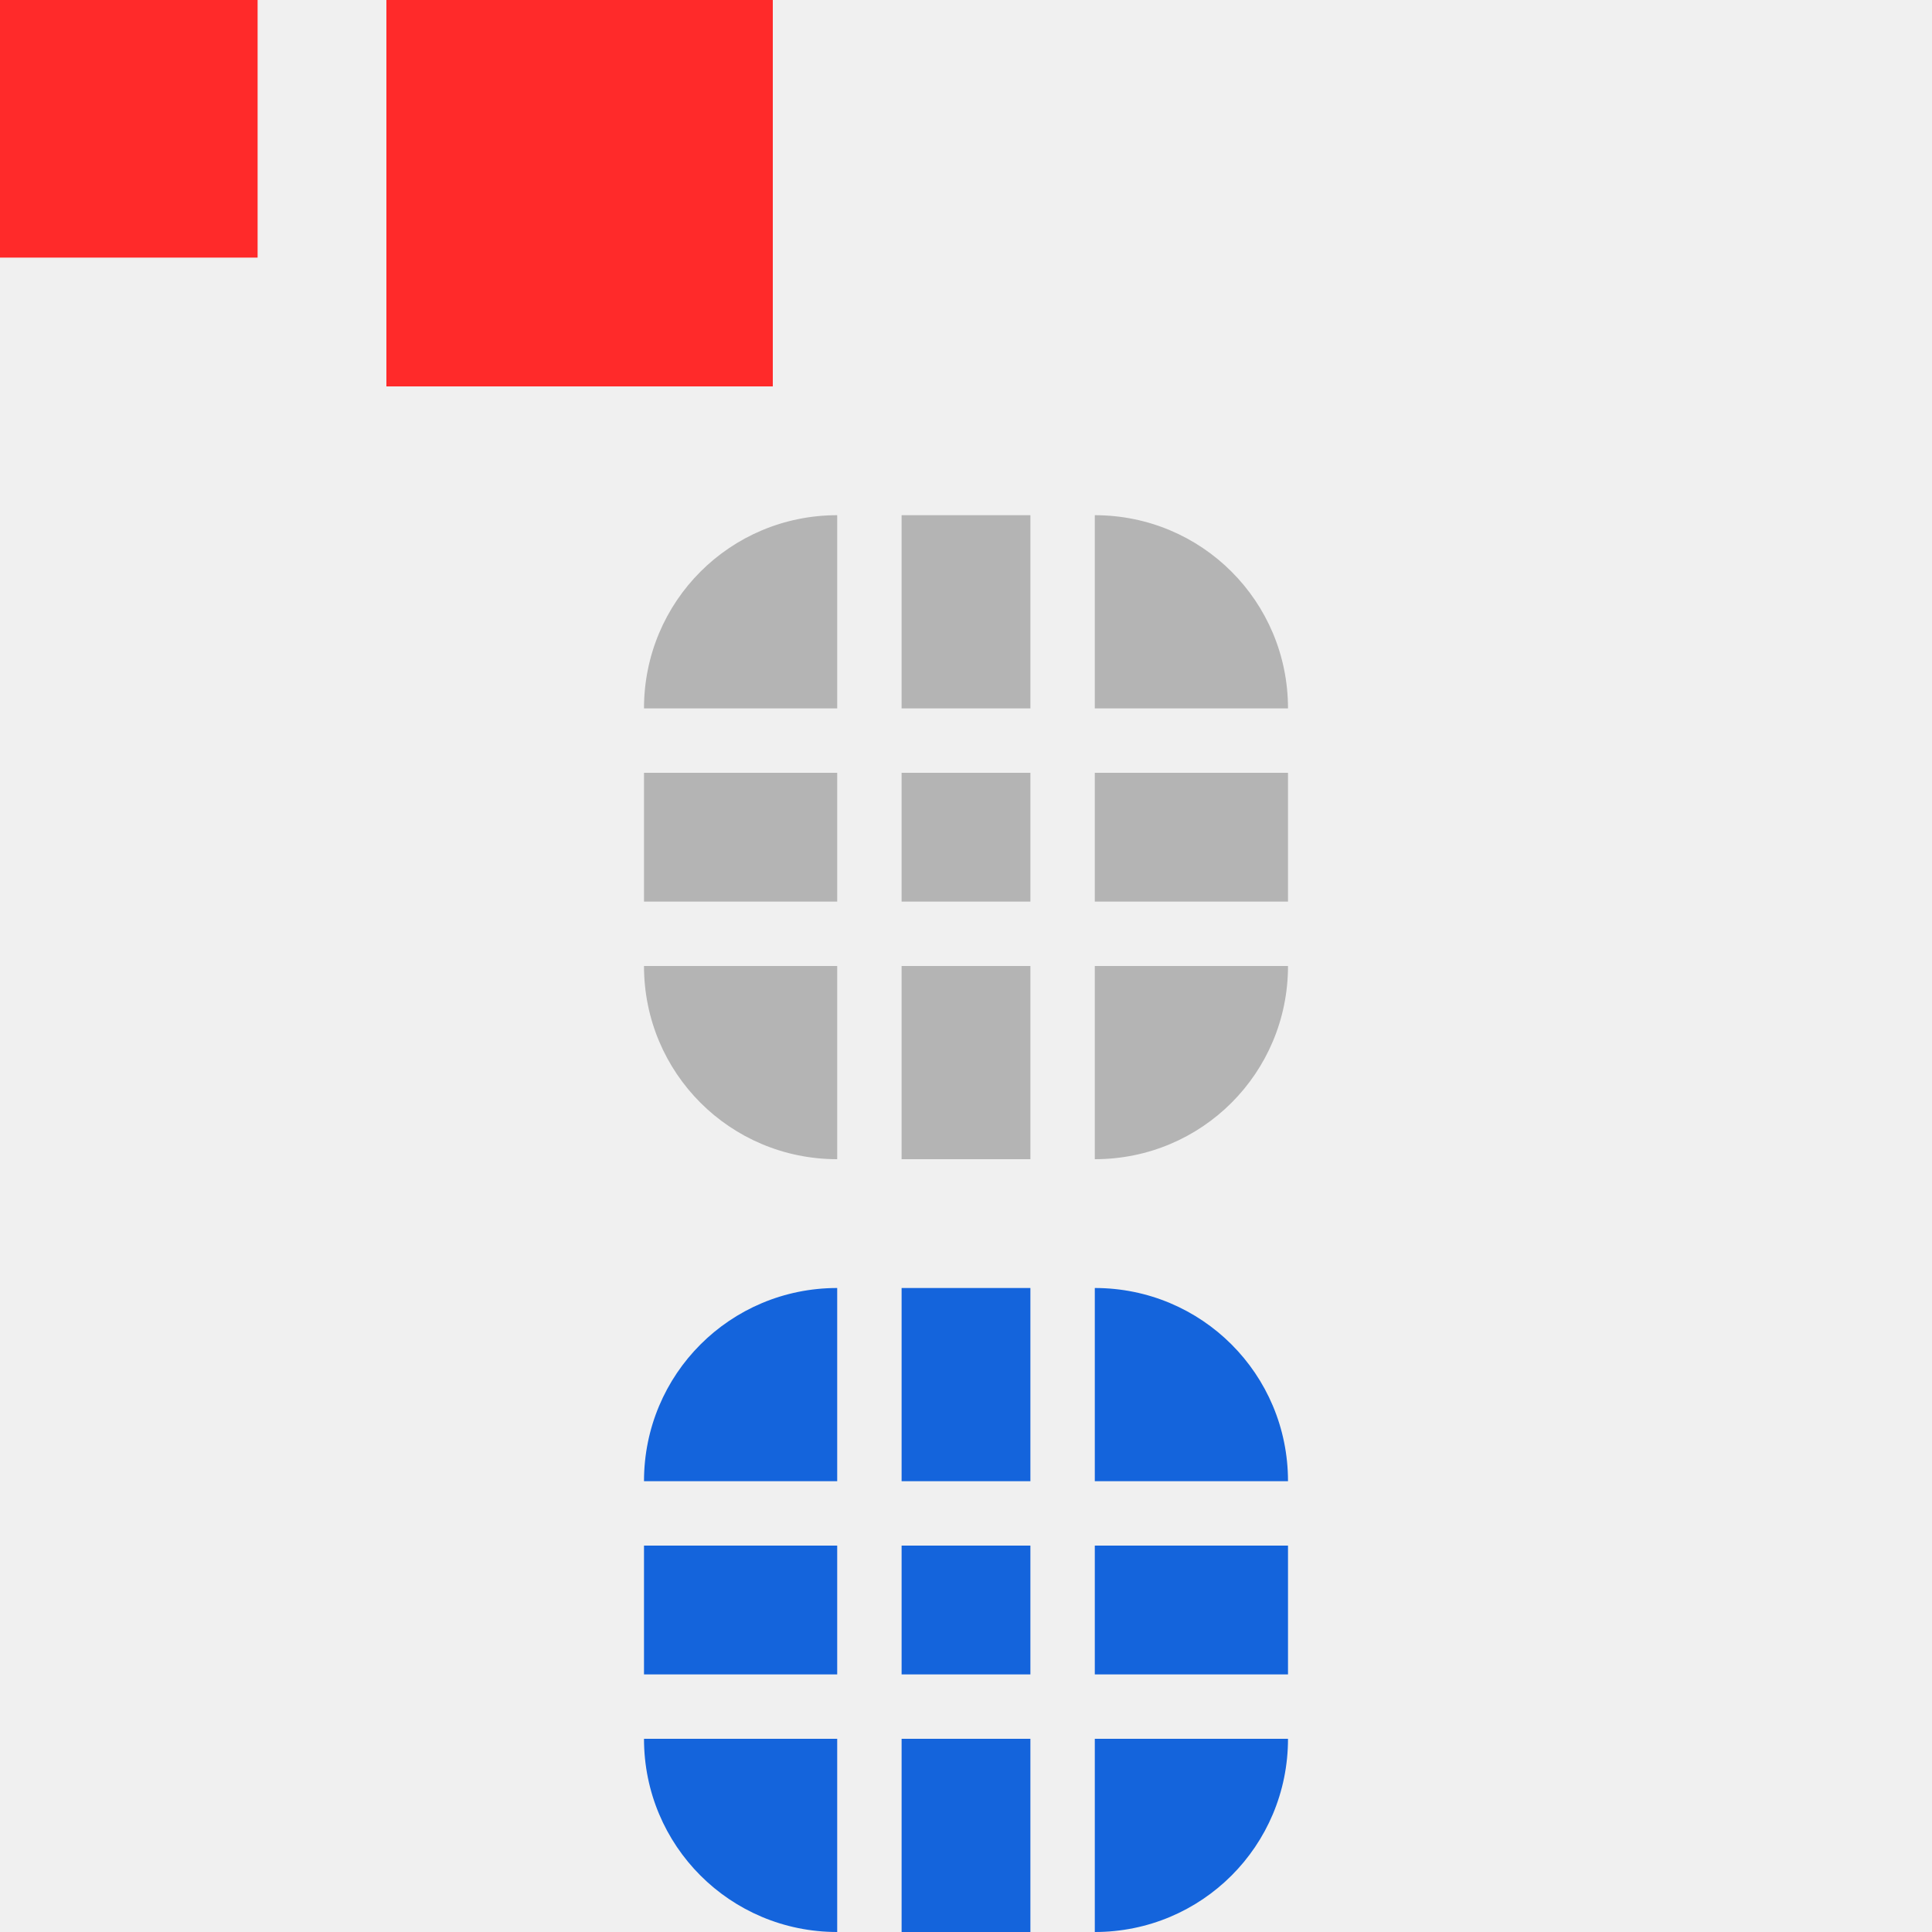
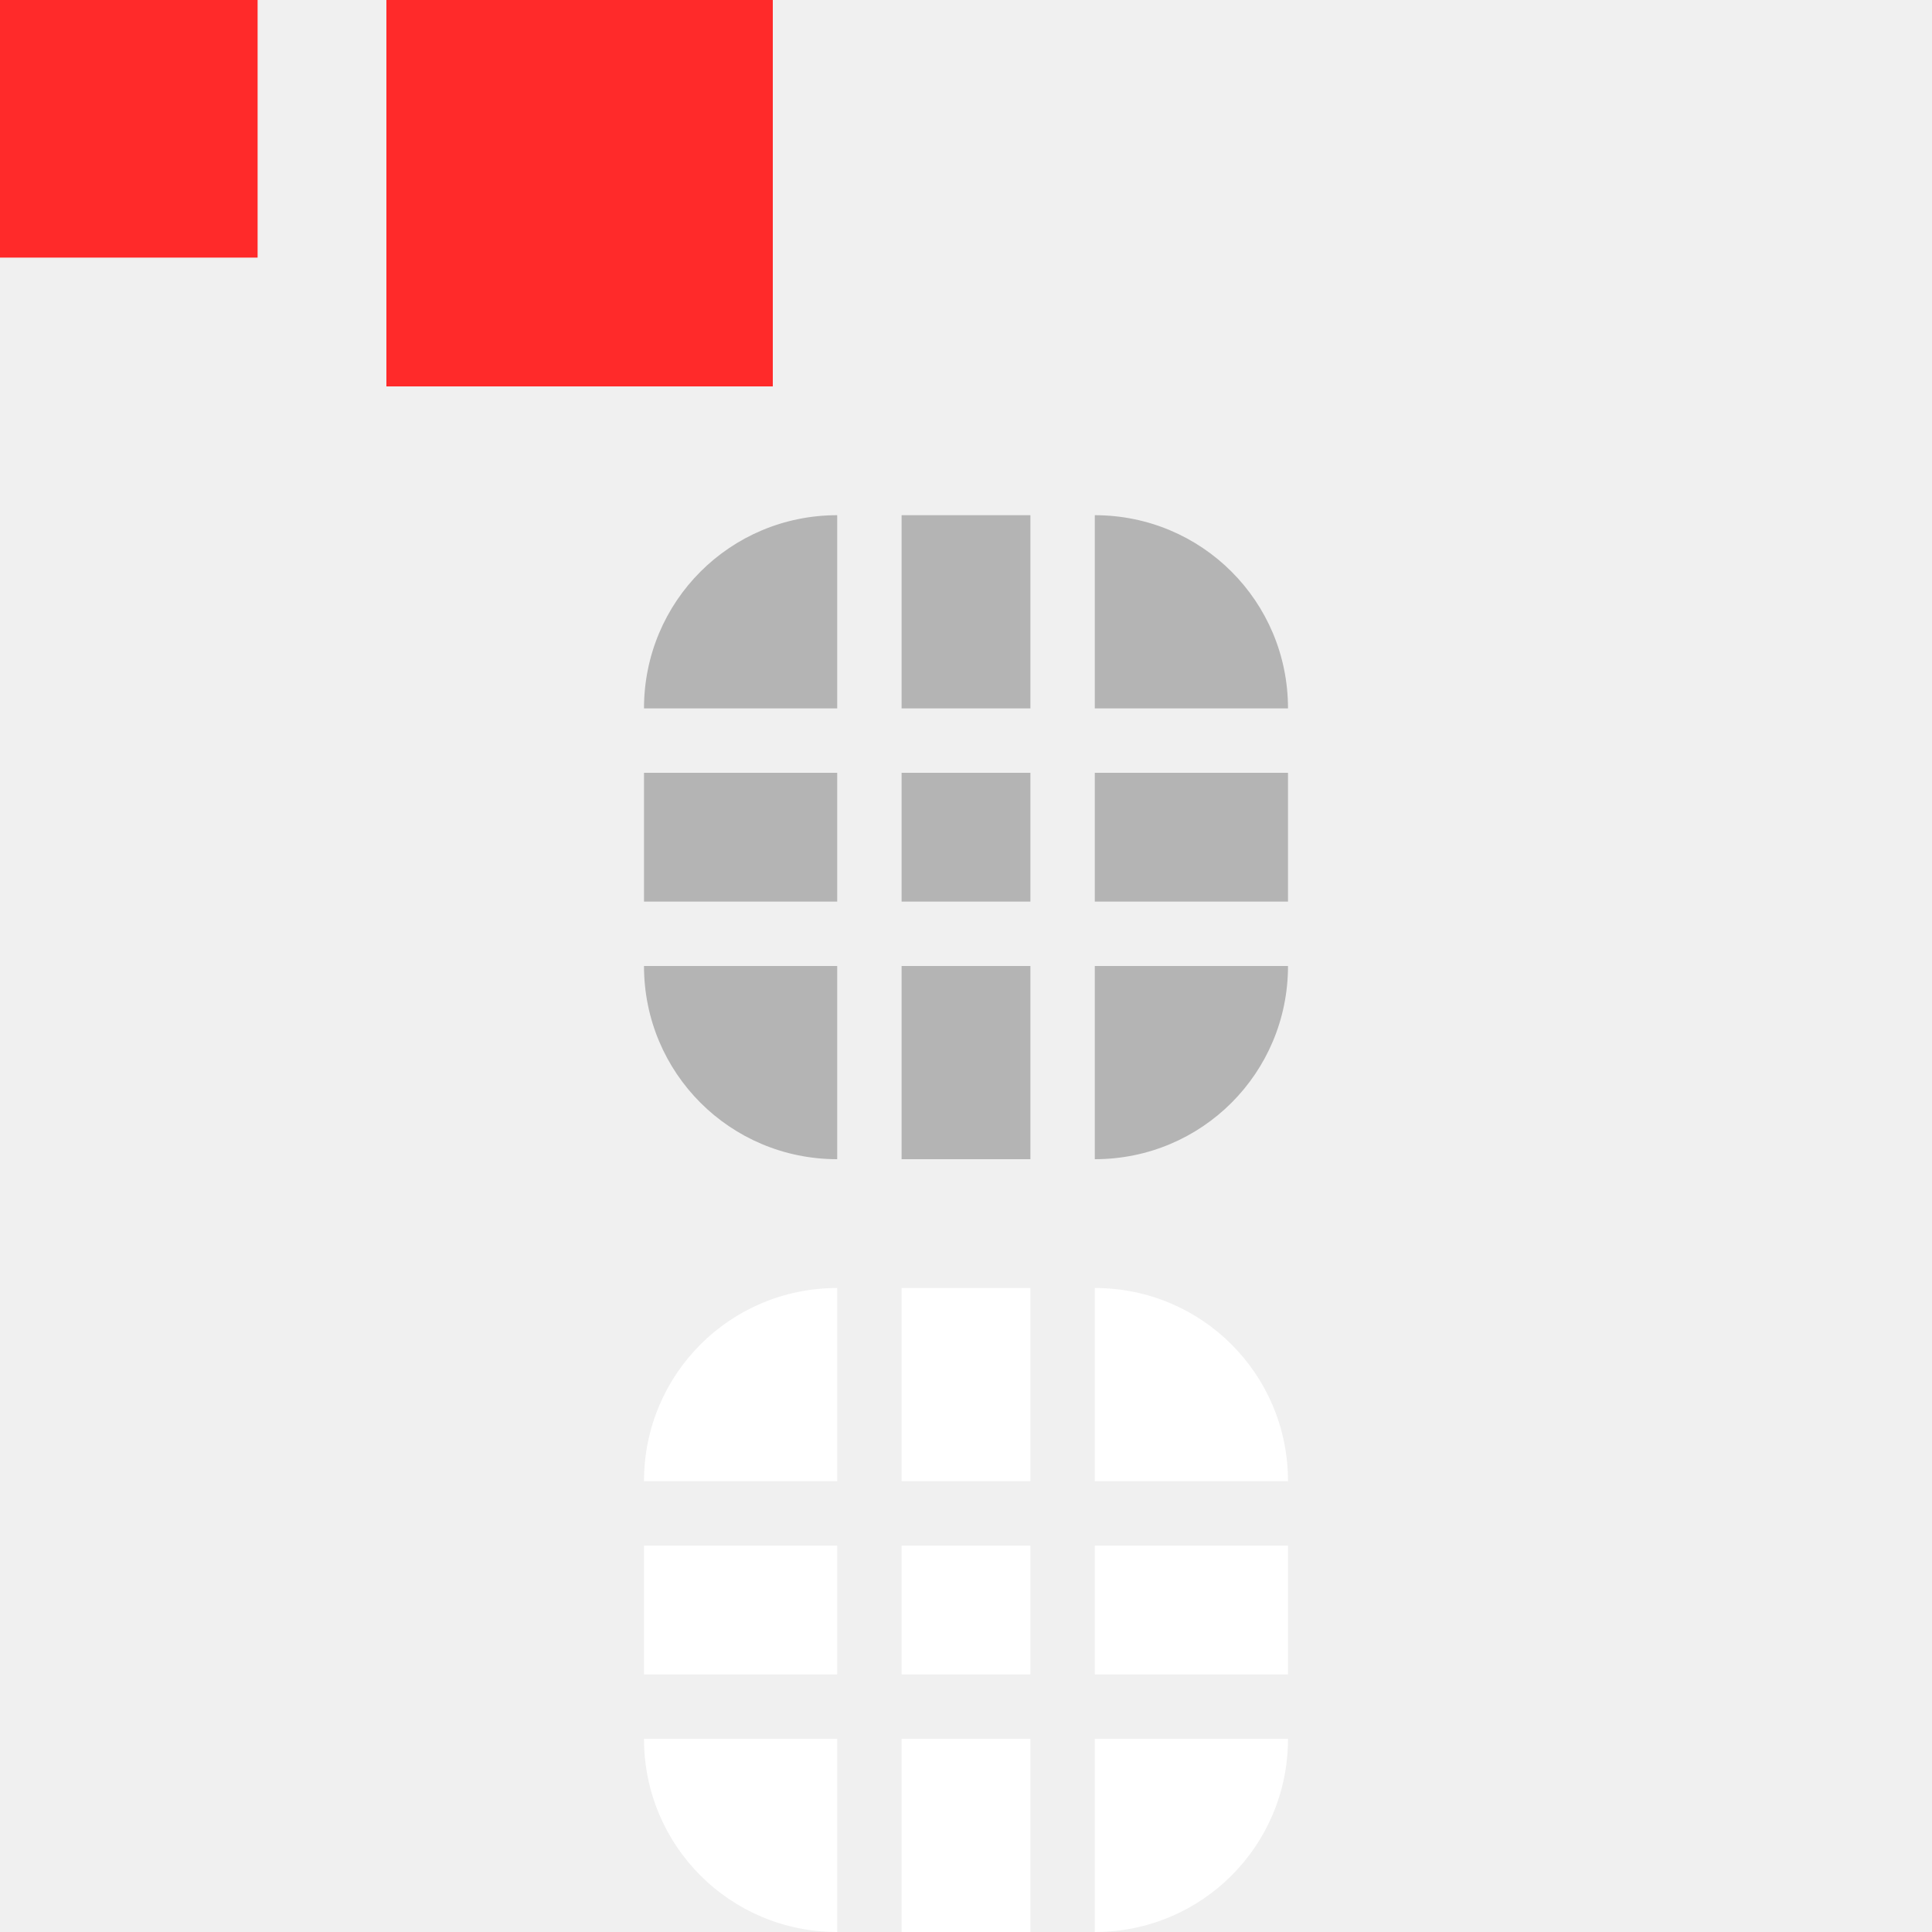
<svg xmlns="http://www.w3.org/2000/svg" width="30" height="30" version="1.1" viewBox="0 0 30 30" id="svg31">
  <defs id="defs3">
    <style id="current-color-scheme" type="text/css">.ColorScheme-Text {
        color:#31363b;
        stop-color:#31363b;
      }
      .ColorScheme-Background {
        color:#eff0f1;
        stop-color:#eff0f1;
      }
      .ColorScheme-Highlight {
        color:#3daee9;
        stop-color:#3daee9;
      }
      .ColorScheme-ViewText {
        color:#31363b;
        stop-color:#31363b;
      }
      .ColorScheme-ViewBackground {
        color:#fcfcfc;
        stop-color:#fcfcfc;
      }
      .ColorScheme-ViewHover {
        color:#93cee9;
        stop-color:#93cee9;
      }
      .ColorScheme-ViewFocus{
        color:#3daee9;
        stop-color:#3daee9;
      }
      .ColorScheme-ButtonText {
        color:#31363b;
        stop-color:#31363b;
      }
      .ColorScheme-ButtonBackground {
        color:#eff0f1;
        stop-color:#eff0f1;
      }
      .ColorScheme-ButtonHover {
        color:#93cee9;
        stop-color:#93cee9;
      }
      .ColorScheme-ButtonFocus{
        color:#3daee9;
        stop-color:#3daee9;
      }</style>
  </defs>
  <rect style="fill:#ff2a2a" x="0" height="4" width="4" y="-1.4648437e-05" id="hint-tile-center" />
  <rect style="fill:#ff2a2a" height="6" width="6" y="-1.4648437e-05" x="6" id="hint-bar-size" />
  <path style="fill:#000000;opacity:0.25" id="bar-inactive-bottomright" d="m 17,15 v 3 c 1.662,0 3,-1.338 3,-3 z" />
  <path style="fill:#000000;opacity:0.25" id="bar-inactive-right" d="m 17,12 v 2 h 3 v -2 z" />
  <path style="fill:#000000;opacity:0.25" id="bar-inactive-topright" d="m 17,8 v 3 h 3 C 20,9.338 18.662,8 17,8 Z" />
  <path style="fill:#000000;opacity:0.25" id="bar-inactive-bottomleft" d="m 10,15 c 0,1.662 1.338,3 3,3 v -3 z" />
  <path style="fill:#000000;opacity:0.25" id="bar-inactive-left" d="m 10,12 v 2 h 3 v -2 z" />
  <path style="fill:#000000;opacity:0.25" id="bar-inactive-topleft" d="m 13,8 c -1.662,0 -3,1.338 -3,3 h 3 z" />
  <path style="fill:#000000;opacity:0.25" id="bar-inactive-bottom" d="m 14,15 v 3 h 2 v -3 z" />
  <path style="fill:#000000;opacity:0.25" id="bar-inactive-center" d="m 16,12 h -2 v 2 h 2 z" />
  <path style="fill:#000000;opacity:0.25" id="bar-inactive-top" d="m 14,8 v 3 h 2 V 8 Z" />
-   <path id="bar-active-bottomright" class="ColorScheme-Highlight" d="m 17,27 v 3 c 1.662,0 3,-1.338 3,-3 z" style="color:#3daee9;fill:#1464dc;fill-opacity:1" />
-   <path id="bar-active-right" class="ColorScheme-Highlight" d="m 17,24 v 2 h 3 v -2 z" style="color:#3daee9;fill:#1464dc;fill-opacity:1" />
-   <path id="bar-active-topright" class="ColorScheme-Highlight" d="m 17,20 v 3 h 3 c 0,-1.662 -1.338,-3 -3,-3 z" style="color:#3daee9;fill:#1464dc;fill-opacity:1" />
-   <path id="bar-active-bottomleft" class="ColorScheme-Highlight" d="m 10,27 c 0,1.662 1.338,3 3,3 v -3 z" style="color:#3daee9;fill:#1464dc;fill-opacity:1" />
-   <path id="bar-active-left" class="ColorScheme-Highlight" d="m 10,24 v 2 h 3 v -2 z" style="color:#3daee9;fill:#1464dc;fill-opacity:1" />
-   <path id="bar-active-topleft" class="ColorScheme-Highlight" d="m 13,20 c -1.662,0 -3,1.338 -3,3 h 3 z" style="color:#3daee9;fill:#1464dc;fill-opacity:1" />
-   <path id="bar-active-bottom" class="ColorScheme-Highlight" d="m 14,27 v 3 h 2 v -3 z" style="color:#3daee9;fill:#1464dc;fill-opacity:1" />
-   <path id="bar-active-center" class="ColorScheme-Highlight" d="m 16,24 h -2 v 2 h 2 z" style="color:#3daee9;fill:#1464dc;fill-opacity:1" />
-   <path id="bar-active-top" class="ColorScheme-Highlight" d="m 14,20 v 3 h 2 v -3 z" style="color:#3daee9;fill:#1464dc;fill-opacity:1" />
+   <path id="bar-active-bottomright" class="ColorScheme-Highlight" d="m 17,27 v 3 c 1.662,0 3,-1.338 3,-3 z" style="color:#3daee9;fill:#ffffff;fill-opacity:1" />
+   <path id="bar-active-right" class="ColorScheme-Highlight" d="m 17,24 v 2 h 3 v -2 z" style="color:#3daee9;fill:#ffffff;fill-opacity:1" />
+   <path id="bar-active-topright" class="ColorScheme-Highlight" d="m 17,20 v 3 h 3 c 0,-1.662 -1.338,-3 -3,-3 z" style="color:#3daee9;fill:#ffffff;fill-opacity:1" />
+   <path id="bar-active-bottomleft" class="ColorScheme-Highlight" d="m 10,27 c 0,1.662 1.338,3 3,3 v -3 z" style="color:#3daee9;fill:#ffffff;fill-opacity:1" />
+   <path id="bar-active-left" class="ColorScheme-Highlight" d="m 10,24 v 2 h 3 v -2 z" style="color:#3daee9;fill:#ffffff;fill-opacity:1" />
+   <path id="bar-active-topleft" class="ColorScheme-Highlight" d="m 13,20 c -1.662,0 -3,1.338 -3,3 h 3 z" style="color:#3daee9;fill:#ffffff;fill-opacity:1" />
+   <path id="bar-active-bottom" class="ColorScheme-Highlight" d="m 14,27 v 3 h 2 v -3 z" style="color:#3daee9;fill:#ffffff;fill-opacity:1" />
+   <path id="bar-active-center" class="ColorScheme-Highlight" d="m 16,24 h -2 v 2 h 2 z" style="color:#3daee9;fill:#ffffff;fill-opacity:1" />
+   <path id="bar-active-top" class="ColorScheme-Highlight" d="m 14,20 v 3 h 2 v -3 z" style="color:#3daee9;fill:#ffffff;fill-opacity:1" />
</svg>
